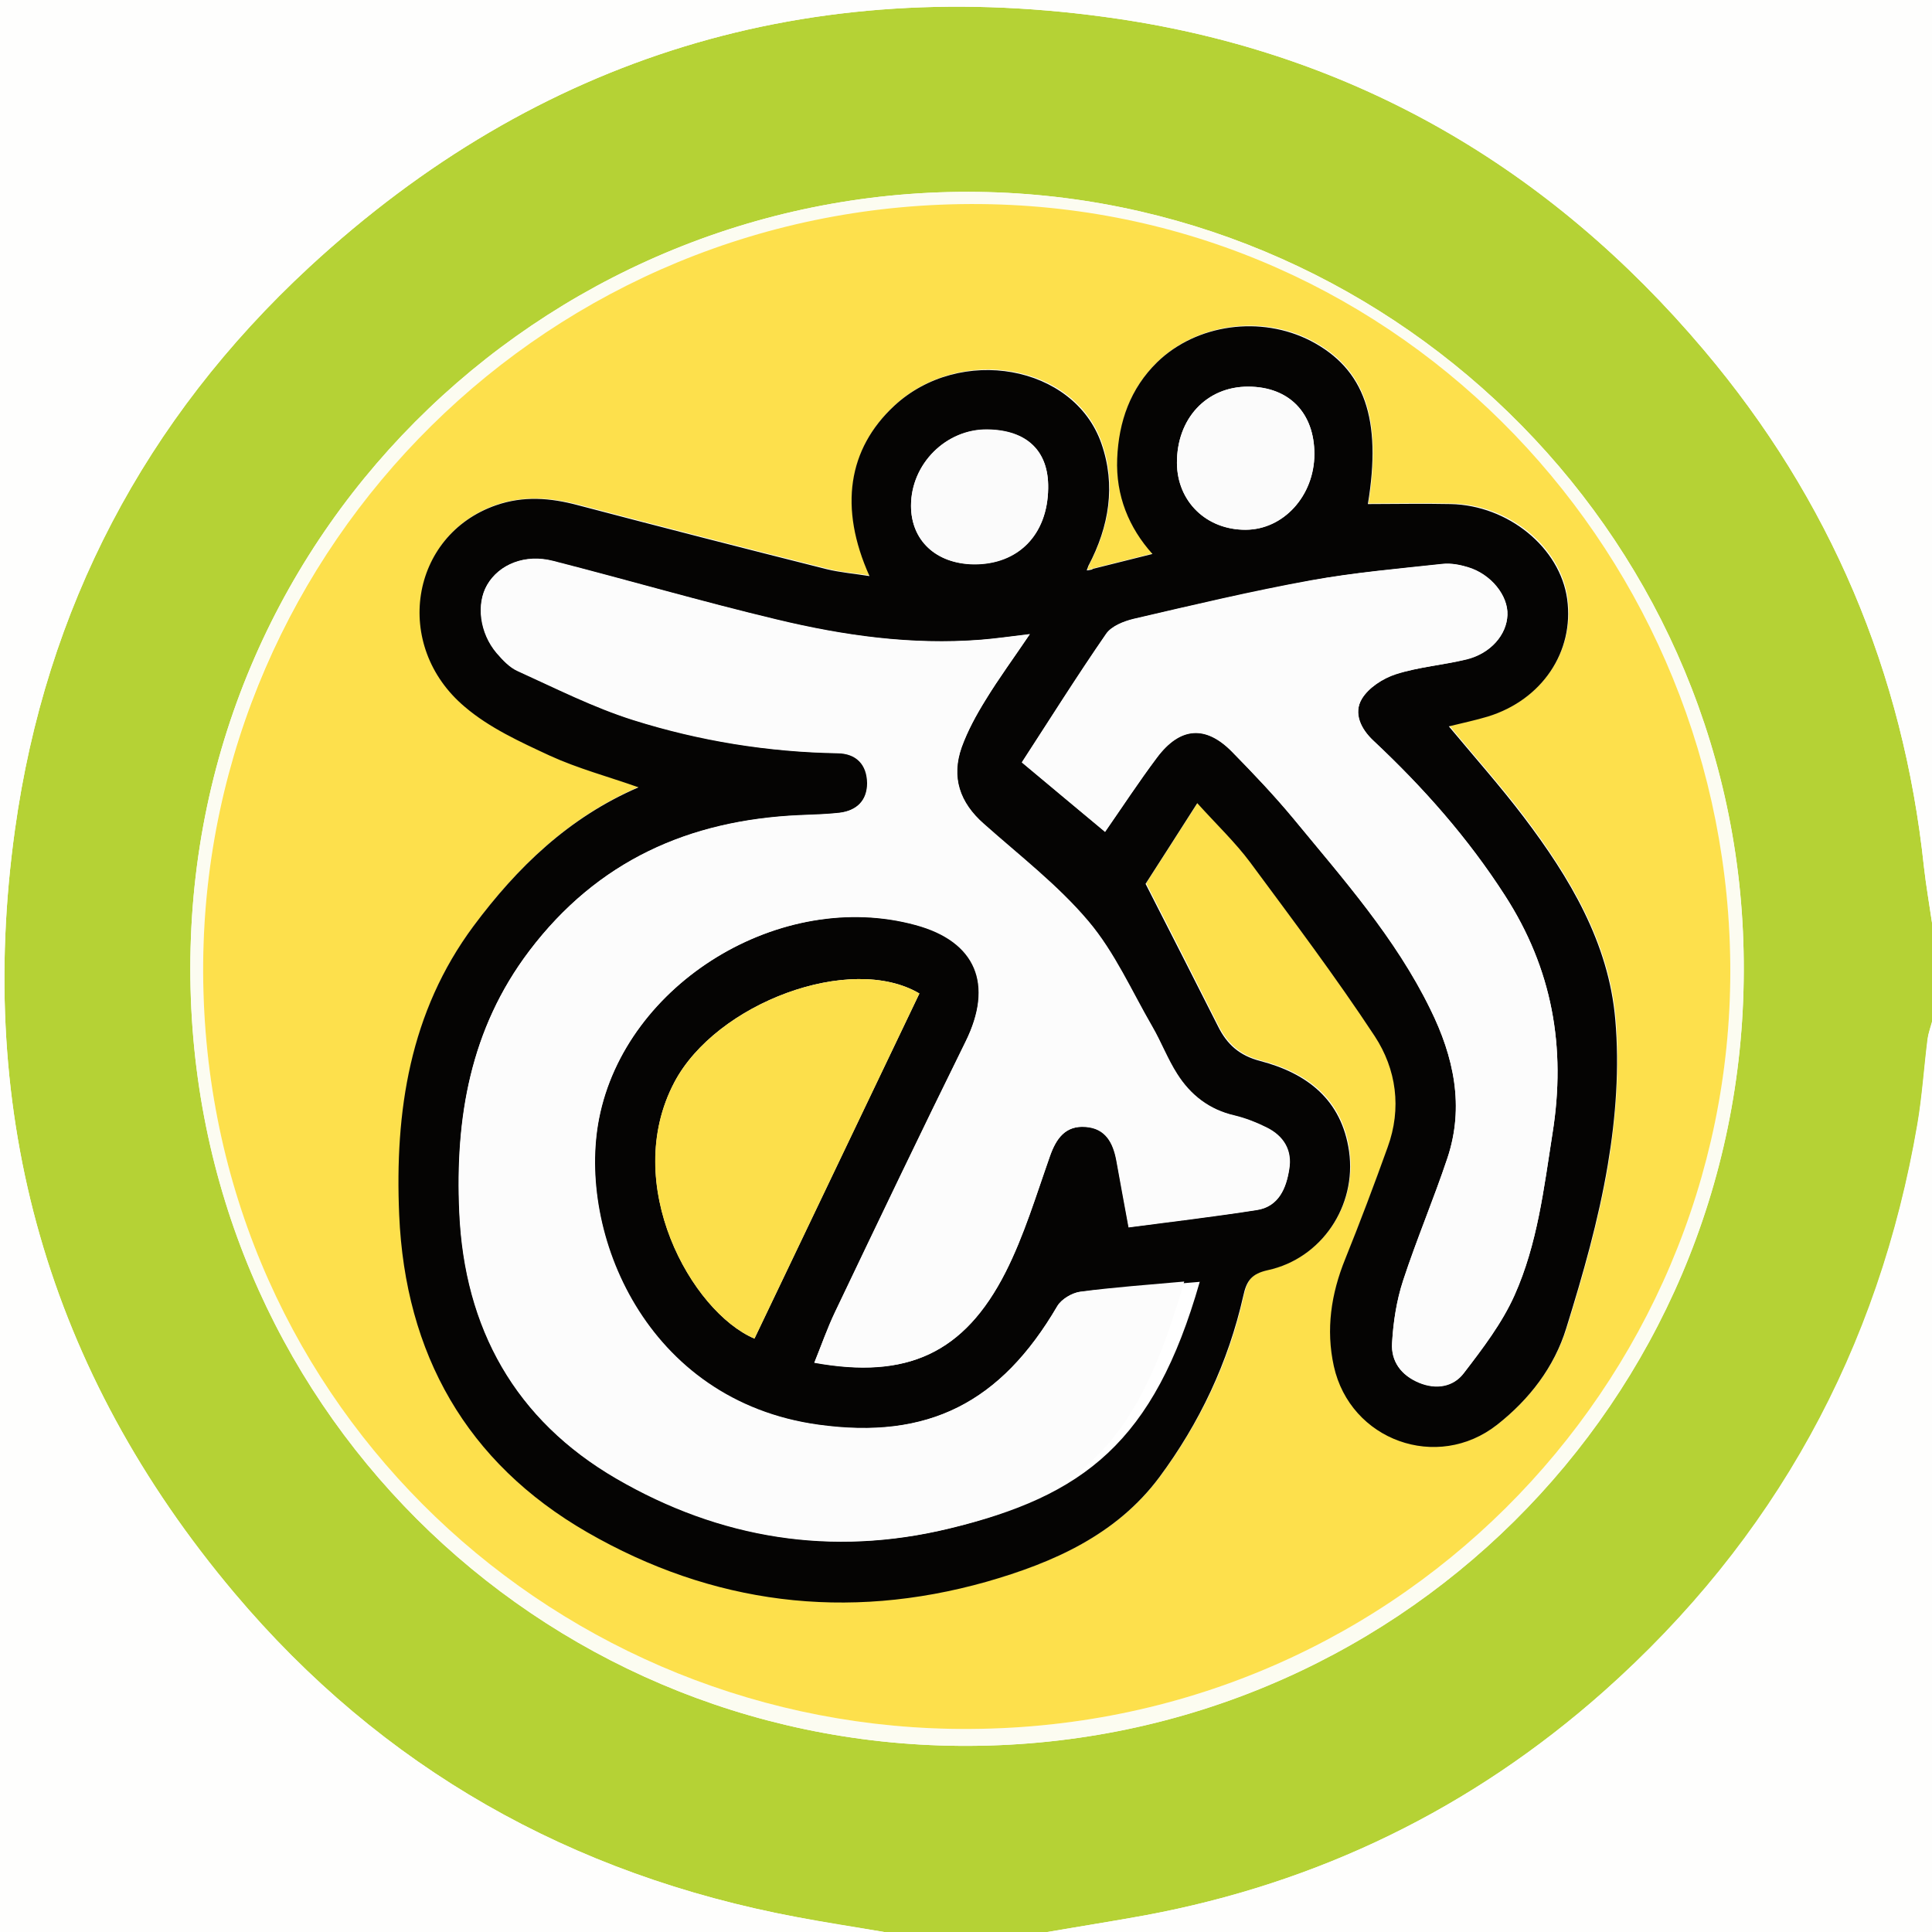
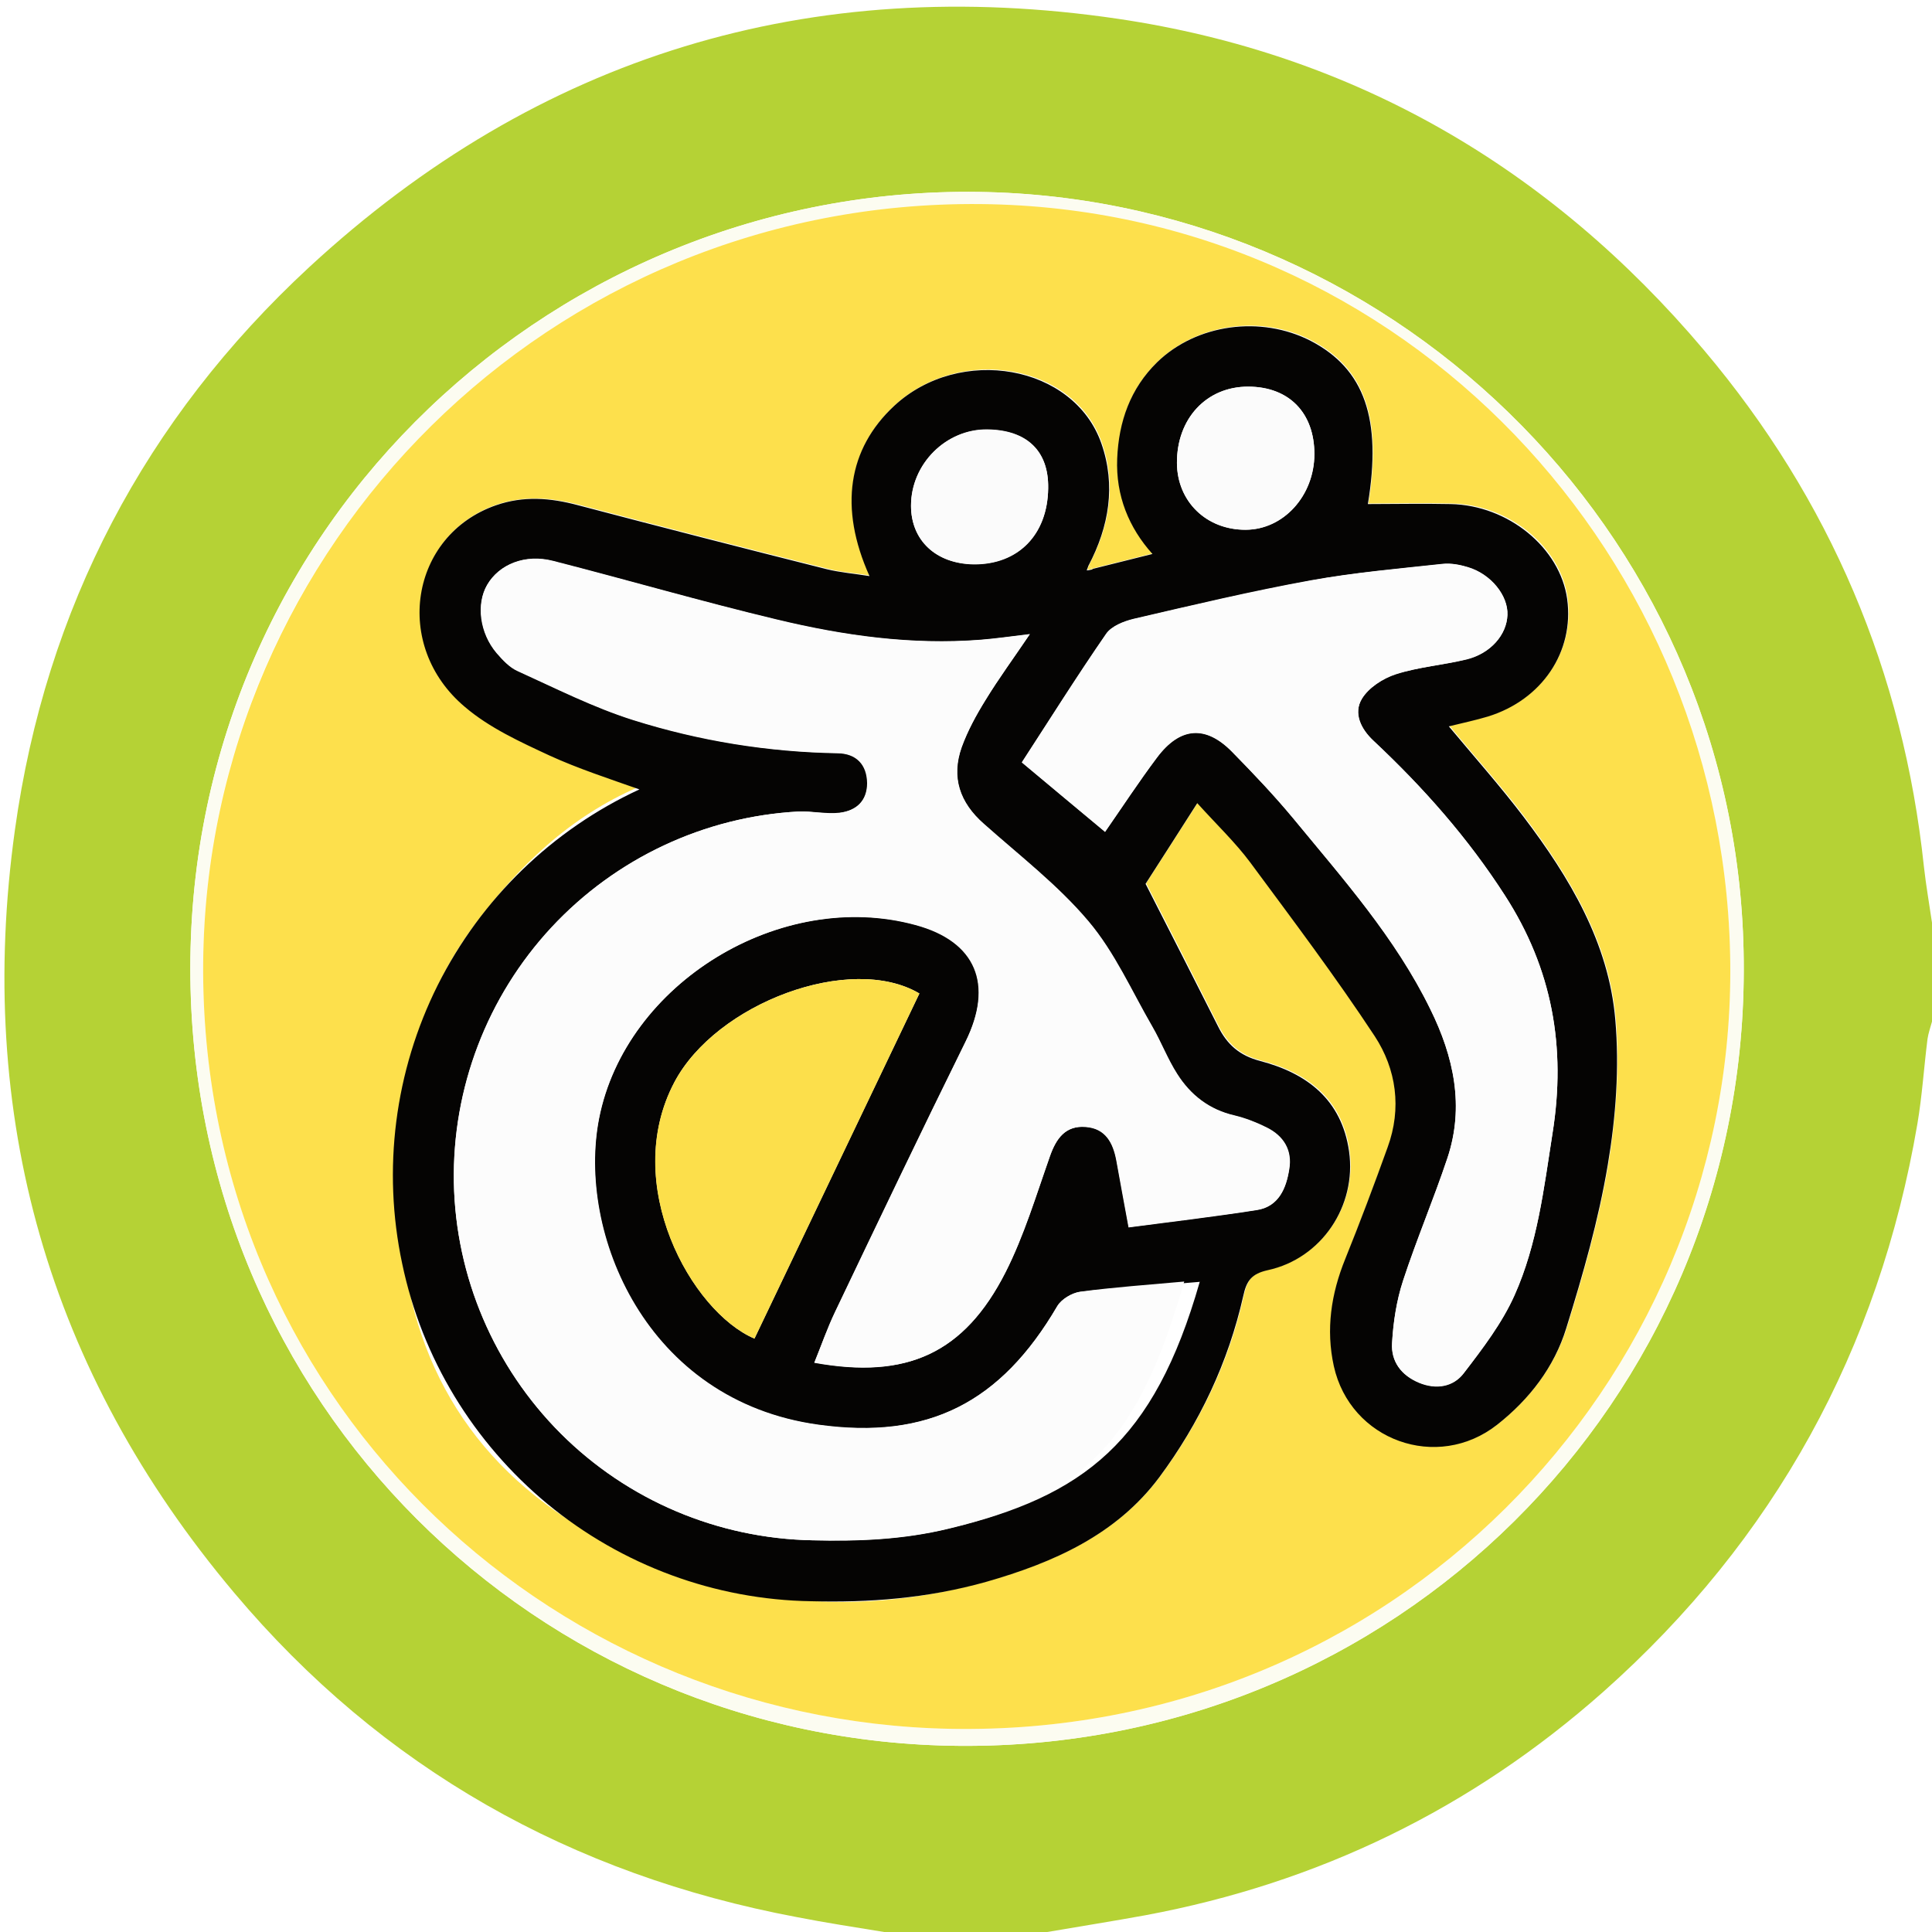
<svg xmlns="http://www.w3.org/2000/svg" id="Layer_1" viewBox="0 0 64.66 64.66">
  <path d="M64.66,30.88v3.31c-.05.19-.12.38-.15.58-.12.95-.18,1.91-.34,2.85-1.29,7.55-4.78,13.91-10.51,19-4.41,3.91-9.53,6.4-15.33,7.48-1.09.2-2.18.37-3.28.56h-5.46c-.98-.16-1.96-.31-2.93-.5-7.54-1.42-13.88-4.98-18.82-10.85C1.61,45.91-.83,37.33.5,27.77c1.03-7.41,4.35-13.74,9.85-18.83C18.02,1.85,27.13-.89,37.42.63c7.9,1.17,14.45,4.98,19.61,11.09,4.22,5,6.67,10.78,7.36,17.29.07.63.18,1.25.27,1.87ZM58.36,32.49c.05-14.27-11.43-25.68-25.27-26.06-14.37-.39-26.72,11.06-26.72,25.98,0,14.54,11.62,25.91,25.74,26.02,14.54.11,26.22-11.52,26.25-25.94Z" style="fill: #b5d235;" />
-   <path d="M64.66,30.88c-.09-.62-.2-1.25-.27-1.87-.69-6.52-3.14-12.3-7.36-17.29C51.87,5.61,45.32,1.8,37.42.63,27.13-.89,18.02,1.85,10.35,8.94,4.85,14.03,1.53,20.36.5,27.77c-1.33,9.56,1.11,18.14,7.34,25.54,4.95,5.87,11.28,9.44,18.82,10.85.97.18,1.95.33,2.93.5H.01s-.01-.04-.01-.06C0,43.07,0,21.54,0,0h64.66v30.88Z" style="fill: #fefefd;" />
-   <path d="M35.06,64.66c1.09-.19,2.19-.36,3.28-.56,5.8-1.08,10.92-3.58,15.33-7.48,5.74-5.09,9.22-11.44,10.51-19,.16-.94.22-1.9.34-2.85.02-.2.1-.39.15-.58v30.47h-29.6Z" style="fill: #fefefd;" />
  <path d="M58.36,32.49c-.02,14.42-11.71,26.06-26.25,25.94-14.12-.11-25.75-11.48-25.74-26.02,0-14.92,12.35-26.37,26.72-25.98,13.84.38,25.33,11.79,25.27,26.06ZM57.91,32.5c0-13.81-11.07-25.28-25.24-25.43-14.47-.15-25.76,11.22-25.87,25.15-.12,14.39,11.35,25.38,25.01,25.64,14.75.28,26.09-11.53,26.1-25.36Z" style="fill: #fcfcf1;" />
  <path d="M57.91,32.5c0,13.83-11.35,25.64-26.1,25.36-13.66-.26-25.13-11.25-25.01-25.64.12-13.92,11.57-25.54,26.04-25.39,14.17.15,25.07,11.87,25.07,25.68ZM36.57,19.04s-.08-.09-.12-.13c.69-1.31.92-2.69.43-4.09-.91-2.63-4.72-3.3-6.93-1.26-1.56,1.44-1.86,3.42-.83,5.7-.5-.08-.97-.11-1.43-.23-2.78-.7-5.55-1.41-8.32-2.14-.93-.24-1.83-.31-2.75,0-2.87,1-3.48,4.69-1.04,6.75.82.69,1.85,1.17,2.84,1.63.94.43,1.95.71,2.97,1.06-2.34,1.01-4.06,2.68-5.52,4.64-2.14,2.87-2.64,6.2-2.49,9.67.2,4.65,2.25,8.29,6.29,10.62,4.18,2.41,8.68,2.98,13.36,1.66,2.24-.63,4.35-1.57,5.79-3.5,1.35-1.82,2.32-3.85,2.81-6.07.12-.52.28-.75.82-.86,1.8-.39,2.97-2.15,2.72-3.98-.24-1.73-1.41-2.61-2.97-3.02-.7-.18-1.12-.57-1.42-1.17-.78-1.55-1.56-3.09-2.42-4.76.5-.78,1.1-1.71,1.73-2.7.66.73,1.27,1.31,1.77,1.98,1.42,1.92,2.86,3.83,4.17,5.82.73,1.11.91,2.42.43,3.72-.46,1.25-.93,2.5-1.42,3.74-.47,1.16-.65,2.35-.38,3.58.55,2.49,3.47,3.53,5.47,1.96,1.08-.85,1.9-1.93,2.31-3.23.56-1.79,1.08-3.62,1.39-5.47.26-1.59.38-3.25.25-4.86-.22-2.57-1.54-4.75-3.06-6.77-.79-1.04-1.67-2.02-2.51-3.04.44-.11.88-.2,1.31-.33,1.8-.56,2.88-2.17,2.65-3.93-.23-1.72-1.96-3.15-3.9-3.18-.93-.02-1.85,0-2.77,0,.46-2.85-.11-4.52-1.91-5.46-1.66-.86-3.82-.57-5.14.71-.91.88-1.29,1.99-1.34,3.23-.05,1.24.39,2.32,1.18,3.19-.71.18-1.35.34-2,.5Z" style="fill: #fde04c;" />
-   <path d="M36.57,19.04c.64-.16,1.29-.32,2-.5-.79-.88-1.23-1.95-1.18-3.19.05-1.24.44-2.35,1.34-3.23,1.32-1.28,3.47-1.57,5.14-.71,1.8.94,2.38,2.61,1.91,5.46.91,0,1.84-.02,2.77,0,1.93.04,3.66,1.46,3.9,3.18.24,1.76-.84,3.37-2.65,3.93-.43.13-.87.22-1.31.33.85,1.02,1.72,2,2.51,3.04,1.53,2.02,2.84,4.2,3.06,6.77.14,1.6.02,3.26-.25,4.86-.31,1.85-.83,3.67-1.39,5.47-.4,1.3-1.23,2.38-2.31,3.23-2.01,1.58-4.92.53-5.47-1.96-.27-1.23-.09-2.42.38-3.58.5-1.24.97-2.49,1.42-3.74.48-1.31.29-2.62-.43-3.72-1.31-1.99-2.75-3.9-4.17-5.82-.5-.67-1.11-1.25-1.77-1.98-.63.99-1.23,1.92-1.73,2.7.85,1.67,1.64,3.21,2.42,4.76.3.61.72.99,1.42,1.17,1.56.41,2.72,1.29,2.97,3.02.26,1.83-.92,3.59-2.72,3.98-.54.12-.71.35-.82.86-.5,2.22-1.46,4.25-2.81,6.07-1.44,1.93-3.55,2.86-5.79,3.5-4.68,1.32-9.18.75-13.36-1.66-4.04-2.33-6.09-5.97-6.29-10.62-.15-3.46.35-6.79,2.49-9.67,1.46-1.96,3.18-3.63,5.52-4.64-1.02-.36-2.03-.63-2.97-1.06-.99-.46-2.02-.93-2.84-1.63-2.44-2.05-1.83-5.75,1.04-6.75.92-.32,1.82-.25,2.75,0,2.77.73,5.54,1.44,8.32,2.14.45.11.93.15,1.43.23-1.03-2.29-.72-4.26.83-5.7,2.2-2.04,6.01-1.37,6.93,1.26.49,1.4.26,2.78-.43,4.09-.02.05-.04.11-.06.16.06,0,.12-.02.18-.03ZM40.16,42.9c-1.21.11-2.89.19-4.02.34-.27.04-.62.24-.76.48-1.89,3.23-4.32,4.48-8,3.97-5.79-.8-8.08-6.43-7.34-10.24.88-4.55,6.1-7.72,10.6-6.49,2.03.55,2.62,1.99,1.67,3.91-1.48,3-2.92,6.01-4.36,9.03-.26.55-.46,1.13-.7,1.71,3.09.56,5.02-.31,6.4-3.03.62-1.22,1.02-2.56,1.48-3.87.21-.6.52-1.05,1.21-.99.66.05.91.53,1.02,1.12.13.7.25,1.4.41,2.24,1.46-.19,2.88-.36,4.29-.58.73-.11.98-.72,1.08-1.36.1-.64-.19-1.12-.76-1.4-.34-.17-.7-.31-1.07-.4-.84-.2-1.48-.68-1.92-1.39-.32-.5-.53-1.07-.83-1.58-.69-1.19-1.26-2.49-2.14-3.53-1.02-1.21-2.31-2.2-3.5-3.26-.8-.71-1.1-1.56-.74-2.57.2-.55.49-1.08.8-1.58.44-.72.94-1.4,1.48-2.2-.66.08-1.15.15-1.65.19-2.31.18-4.59-.14-6.83-.68-2.5-.6-4.98-1.32-7.48-1.96-.93-.24-1.8.11-2.2.8-.37.64-.25,1.61.32,2.28.2.23.43.48.7.6,1.28.58,2.54,1.22,3.87,1.64,2.22.7,4.51,1.07,6.84,1.11.63.01.98.38.99,1,0,.59-.36.93-.93,1-.45.06-.91.06-1.36.08-3.68.17-6.74,1.53-9.02,4.54-1.98,2.62-2.48,5.6-2.34,8.74.17,3.89,1.87,6.95,5.26,8.92,3.46,2.01,7.2,2.62,11.13,1.67,4.52-1.09,6.86-2.9,8.39-8.25ZM36.98,27.84c.59-.85,1.14-1.69,1.74-2.49.77-1.03,1.63-1.1,2.52-.19.7.72,1.4,1.45,2.04,2.22,1.67,2.03,3.43,4,4.59,6.39.78,1.59,1.15,3.26.57,4.99-.46,1.38-1.03,2.72-1.48,4.09-.22.67-.33,1.39-.37,2.09-.04.61.3,1.08.9,1.33.58.24,1.15.14,1.5-.32.63-.82,1.28-1.67,1.7-2.61.77-1.71.98-3.57,1.27-5.42.46-2.88-.01-5.5-1.59-7.95-1.24-1.93-2.74-3.62-4.4-5.18-.42-.39-.68-.92-.39-1.41.23-.37.7-.68,1.13-.82.77-.24,1.59-.3,2.38-.5.8-.2,1.34-.82,1.36-1.48.03-.65-.55-1.37-1.32-1.6-.27-.08-.57-.14-.85-.11-1.47.16-2.95.29-4.4.55-1.99.36-3.96.83-5.94,1.29-.33.08-.74.24-.92.5-.99,1.43-1.91,2.9-2.82,4.3.98.82,1.87,1.57,2.78,2.32ZM30.77,33.25c-2.3-1.36-6.8.32-8.2,2.97-1.8,3.42.57,7.68,2.68,8.58,1.83-3.84,3.67-7.68,5.52-11.55ZM43.99,15.2c0-1.38-.84-2.25-2.21-2.26-1.4,0-2.4,1.07-2.39,2.56.01,1.29.99,2.24,2.3,2.23,1.27,0,2.29-1.14,2.3-2.53ZM35.08,16.34c.02-1.24-.71-1.94-2.03-1.96-1.39-.02-2.56,1.15-2.56,2.55,0,1.16.84,1.94,2.1,1.96,1.49.01,2.47-.99,2.49-2.54Z" style="fill: #050403;" />
-   <path d="M39.63,42.9c-1.53,5.34-3.34,7.16-7.86,8.25-3.92.95-7.66.34-11.13-1.67-3.39-1.96-5.09-5.03-5.26-8.92-.14-3.15.36-6.13,2.34-8.74,2.28-3.01,5.33-4.37,9.02-4.54.45-.02.91-.03,1.36-.08.57-.07.94-.41.93-1,0-.62-.36-.99-.99-1-2.34-.04-4.63-.42-6.84-1.11-1.33-.42-2.59-1.06-3.87-1.64-.27-.12-.5-.37-.7-.6-.57-.67-.69-1.64-.32-2.28.4-.69,1.27-1.04,2.2-.8,2.5.64,4.97,1.36,7.48,1.96,2.24.54,4.51.86,6.83.68.5-.04.99-.11,1.65-.19-.54.8-1.04,1.48-1.48,2.2-.31.5-.6,1.03-.8,1.58-.36,1.01-.07,1.86.74,2.57,1.19,1.06,2.48,2.05,3.5,3.26.88,1.04,1.45,2.34,2.14,3.53.3.52.51,1.08.83,1.58.45.71,1.08,1.2,1.92,1.39.37.09.73.23,1.07.4.57.28.87.76.76,1.4-.1.64-.35,1.24-1.08,1.36-1.41.22-2.83.38-4.29.58-.15-.84-.28-1.54-.41-2.24-.11-.59-.37-1.07-1.02-1.12-.69-.05-1,.39-1.21.99-.46,1.3-.86,2.64-1.48,3.87-1.38,2.72-3.31,3.6-6.4,3.03.23-.58.43-1.16.7-1.71,1.44-3.01,2.88-6.03,4.36-9.03.95-1.92.37-3.36-1.67-3.91-4.5-1.23-9.71,1.94-10.6,6.49-.74,3.8,1.55,9.44,7.34,10.24,3.68.51,6.11-.74,8-3.97.14-.23.48-.44.76-.48,1.13-.15,2.27-.23,3.49-.34Z" style="fill: #fcfcfc;" />
+   <path d="M36.57,19.04c.64-.16,1.29-.32,2-.5-.79-.88-1.23-1.95-1.18-3.19.05-1.24.44-2.35,1.34-3.23,1.32-1.28,3.47-1.57,5.14-.71,1.8.94,2.38,2.61,1.91,5.46.91,0,1.84-.02,2.77,0,1.93.04,3.66,1.46,3.9,3.18.24,1.76-.84,3.37-2.65,3.93-.43.13-.87.22-1.31.33.85,1.02,1.72,2,2.51,3.04,1.53,2.02,2.84,4.2,3.06,6.77.14,1.6.02,3.26-.25,4.86-.31,1.85-.83,3.67-1.39,5.47-.4,1.3-1.23,2.38-2.31,3.23-2.01,1.58-4.92.53-5.47-1.96-.27-1.23-.09-2.42.38-3.58.5-1.24.97-2.49,1.42-3.74.48-1.31.29-2.62-.43-3.72-1.31-1.99-2.75-3.9-4.17-5.82-.5-.67-1.11-1.25-1.77-1.98-.63.99-1.23,1.92-1.73,2.7.85,1.67,1.64,3.21,2.42,4.76.3.61.72.99,1.42,1.17,1.56.41,2.72,1.29,2.97,3.02.26,1.83-.92,3.59-2.72,3.98-.54.12-.71.35-.82.86-.5,2.22-1.46,4.25-2.81,6.07-1.44,1.93-3.55,2.86-5.79,3.5-1.99.56-3.94.7-5.86.65-3.22-.05-6.33-1.2-8.82-3.25-2.49-2.06-4.21-4.89-4.87-8.05-.67-3.15-.25-6.44,1.19-9.32,1.45-2.89,3.83-5.2,6.75-6.55-1.02-.36-2.06-.7-3-1.13-.99-.46-2.02-.93-2.84-1.63-2.44-2.05-1.83-5.75,1.04-6.75.92-.32,1.82-.25,2.75,0,2.77.73,5.54,1.44,8.32,2.14.45.11.93.15,1.43.23-1.03-2.29-.72-4.26.83-5.7,2.2-2.04,6.01-1.37,6.93,1.26.49,1.4.26,2.78-.43,4.09-.02.05-.04.11-.06.16.06,0,.12-.02.18-.03ZM40.16,42.9c-1.21.11-2.89.19-4.02.34-.27.04-.62.24-.76.48-1.89,3.23-4.32,4.48-8,3.97-5.79-.8-8.08-6.43-7.34-10.24.88-4.55,6.1-7.72,10.6-6.49,2.03.55,2.62,1.99,1.67,3.91-1.48,3-2.92,6.01-4.36,9.03-.26.55-.46,1.13-.7,1.71,3.09.56,5.02-.31,6.4-3.03.62-1.22,1.02-2.56,1.48-3.87.21-.6.52-1.05,1.21-.99.66.05.91.53,1.02,1.12.13.7.25,1.4.41,2.24,1.46-.19,2.88-.36,4.29-.58.73-.11.98-.72,1.08-1.36.1-.64-.19-1.12-.76-1.4-.34-.17-.7-.31-1.07-.4-.84-.2-1.48-.68-1.92-1.39-.32-.5-.53-1.07-.83-1.58-.69-1.19-1.26-2.49-2.14-3.53-1.02-1.21-2.31-2.2-3.5-3.26-.8-.71-1.1-1.56-.74-2.57.2-.55.49-1.08.8-1.58.44-.72.94-1.4,1.48-2.2-.66.08-1.15.15-1.65.19-2.31.18-4.59-.14-6.83-.68-2.5-.6-4.98-1.32-7.48-1.96-.93-.24-1.8.11-2.2.8-.37.64-.25,1.61.32,2.28.2.23.43.48.7.6,1.28.58,2.54,1.22,3.87,1.64,2.22.7,4.51,1.07,6.84,1.11.63.01.98.38.99,1,0,.59-.36.93-.93,1-.45.06-.92-.07-1.37-.05-3.15.17-6.12,1.57-8.27,3.88-2.15,2.32-3.32,5.38-3.26,8.54.06,3.16,1.35,6.17,3.58,8.4,2.24,2.24,5.26,3.51,8.42,3.57,1.49.04,3.01-.01,4.57-.39,4.52-1.09,6.86-2.9,8.39-8.25ZM36.98,27.84c.59-.85,1.14-1.69,1.74-2.49.77-1.03,1.63-1.1,2.52-.19.7.72,1.4,1.45,2.04,2.22,1.67,2.03,3.43,4,4.59,6.39.78,1.59,1.15,3.26.57,4.99-.46,1.38-1.03,2.72-1.48,4.09-.22.67-.33,1.39-.37,2.09-.04.61.3,1.08.9,1.33.58.24,1.15.14,1.5-.32.63-.82,1.28-1.67,1.7-2.61.77-1.71.98-3.57,1.27-5.42.46-2.88-.01-5.5-1.59-7.95-1.24-1.93-2.74-3.62-4.4-5.18-.42-.39-.68-.92-.39-1.41.23-.37.7-.68,1.13-.82.77-.24,1.59-.3,2.38-.5.8-.2,1.34-.82,1.36-1.48.03-.65-.55-1.37-1.32-1.6-.27-.08-.57-.14-.85-.11-1.47.16-2.95.29-4.4.55-1.99.36-3.96.83-5.94,1.29-.33.08-.74.24-.92.5-.99,1.43-1.91,2.9-2.82,4.3.98.82,1.87,1.57,2.78,2.32ZM30.77,33.25c-2.3-1.36-6.8.32-8.2,2.97-1.8,3.42.57,7.68,2.68,8.58,1.83-3.84,3.67-7.68,5.52-11.55ZM43.99,15.2c0-1.38-.84-2.25-2.21-2.26-1.4,0-2.4,1.07-2.39,2.56.01,1.29.99,2.24,2.3,2.23,1.27,0,2.29-1.14,2.3-2.53ZM35.08,16.34c.02-1.24-.71-1.94-2.03-1.96-1.39-.02-2.56,1.15-2.56,2.55,0,1.16.84,1.94,2.1,1.96,1.49.01,2.47-.99,2.49-2.54Z" style="fill: #050403;" />
+   <path d="M39.63,42.9c-1.53,5.34-3.34,7.16-7.86,8.25-1.56.38-3.09.43-4.58.4-3.17-.06-6.18-1.34-8.42-3.57-2.23-2.23-3.52-5.25-3.58-8.41-.05-3.16,1.12-6.22,3.27-8.53,2.15-2.32,5.12-3.71,8.27-3.88.45-.02.92.09,1.37.04.57-.07.94-.41.93-1,0-.62-.36-.99-.99-1-2.34-.04-4.63-.42-6.84-1.11-1.33-.42-2.59-1.06-3.87-1.64-.27-.12-.5-.37-.7-.6-.57-.67-.69-1.64-.32-2.28.4-.69,1.27-1.04,2.2-.8,2.5.64,4.97,1.36,7.48,1.96,2.24.54,4.51.86,6.83.68.5-.04.99-.11,1.65-.19-.54.8-1.04,1.48-1.48,2.2-.31.5-.6,1.03-.8,1.58-.36,1.01-.07,1.86.74,2.57,1.19,1.06,2.48,2.05,3.5,3.26.88,1.04,1.45,2.34,2.14,3.53.3.52.51,1.08.83,1.58.45.71,1.08,1.2,1.92,1.39.37.09.73.23,1.07.4.57.28.87.76.76,1.4-.1.64-.35,1.24-1.08,1.36-1.41.22-2.83.38-4.29.58-.15-.84-.28-1.54-.41-2.24-.11-.59-.37-1.07-1.02-1.12-.69-.05-1,.39-1.21.99-.46,1.3-.86,2.64-1.48,3.87-1.38,2.72-3.31,3.6-6.4,3.03.23-.58.43-1.16.7-1.71,1.44-3.01,2.88-6.03,4.36-9.03.95-1.92.37-3.36-1.67-3.91-4.5-1.23-9.71,1.94-10.6,6.49-.74,3.8,1.55,9.44,7.34,10.24,3.68.51,6.11-.74,8-3.97.14-.23.48-.44.76-.48,1.13-.15,2.27-.23,3.49-.34Z" style="fill: #fcfcfc;" />
  <path d="M36.98,27.84c-.9-.75-1.8-1.5-2.78-2.32.91-1.4,1.84-2.87,2.82-4.3.18-.26.59-.42.92-.5,1.97-.46,3.95-.92,5.94-1.29,1.45-.27,2.93-.39,4.4-.55.28-.03.58.02.85.11.77.23,1.35.96,1.32,1.6-.03.66-.56,1.28-1.36,1.48-.79.19-1.61.25-2.38.5-.43.14-.91.45-1.13.82-.3.49-.03,1.02.39,1.41,1.67,1.56,3.16,3.25,4.4,5.18,1.58,2.45,2.05,5.07,1.59,7.95-.29,1.85-.51,3.71-1.27,5.42-.42.94-1.07,1.79-1.7,2.61-.35.46-.92.56-1.5.32-.6-.25-.94-.72-.9-1.33.04-.7.15-1.42.37-2.09.45-1.38,1.02-2.72,1.48-4.09.58-1.74.22-3.4-.57-4.99-1.17-2.39-2.92-4.36-4.59-6.39-.64-.77-1.33-1.5-2.04-2.22-.89-.91-1.75-.84-2.52.19-.6.8-1.15,1.64-1.74,2.49Z" style="fill: #fcfcfc;" />
  <path d="M30.77,33.25c-1.85,3.87-3.68,7.71-5.52,11.55-2.11-.9-4.49-5.17-2.68-8.58,1.4-2.65,5.9-4.33,8.2-2.97Z" style="fill: #fcdf4b;" />
  <path d="M43.99,15.2c0,1.39-1.03,2.52-2.3,2.53-1.31,0-2.29-.94-2.3-2.23-.01-1.49.99-2.57,2.39-2.56,1.36,0,2.21.88,2.21,2.26Z" style="fill: #fbfbfb;" />
  <path d="M35.08,16.34c-.02,1.55-1.01,2.55-2.49,2.54-1.26-.01-2.1-.79-2.1-1.96,0-1.4,1.18-2.57,2.56-2.55,1.32.02,2.05.72,2.03,1.96Z" style="fill: #fbfbfb;" />
  <path d="M36.57,19.04c-.06,0-.12.02-.18.03.02-.05.04-.11.06-.16.04.04.08.09.12.13Z" style="fill: #fde04c;" />
</svg>
